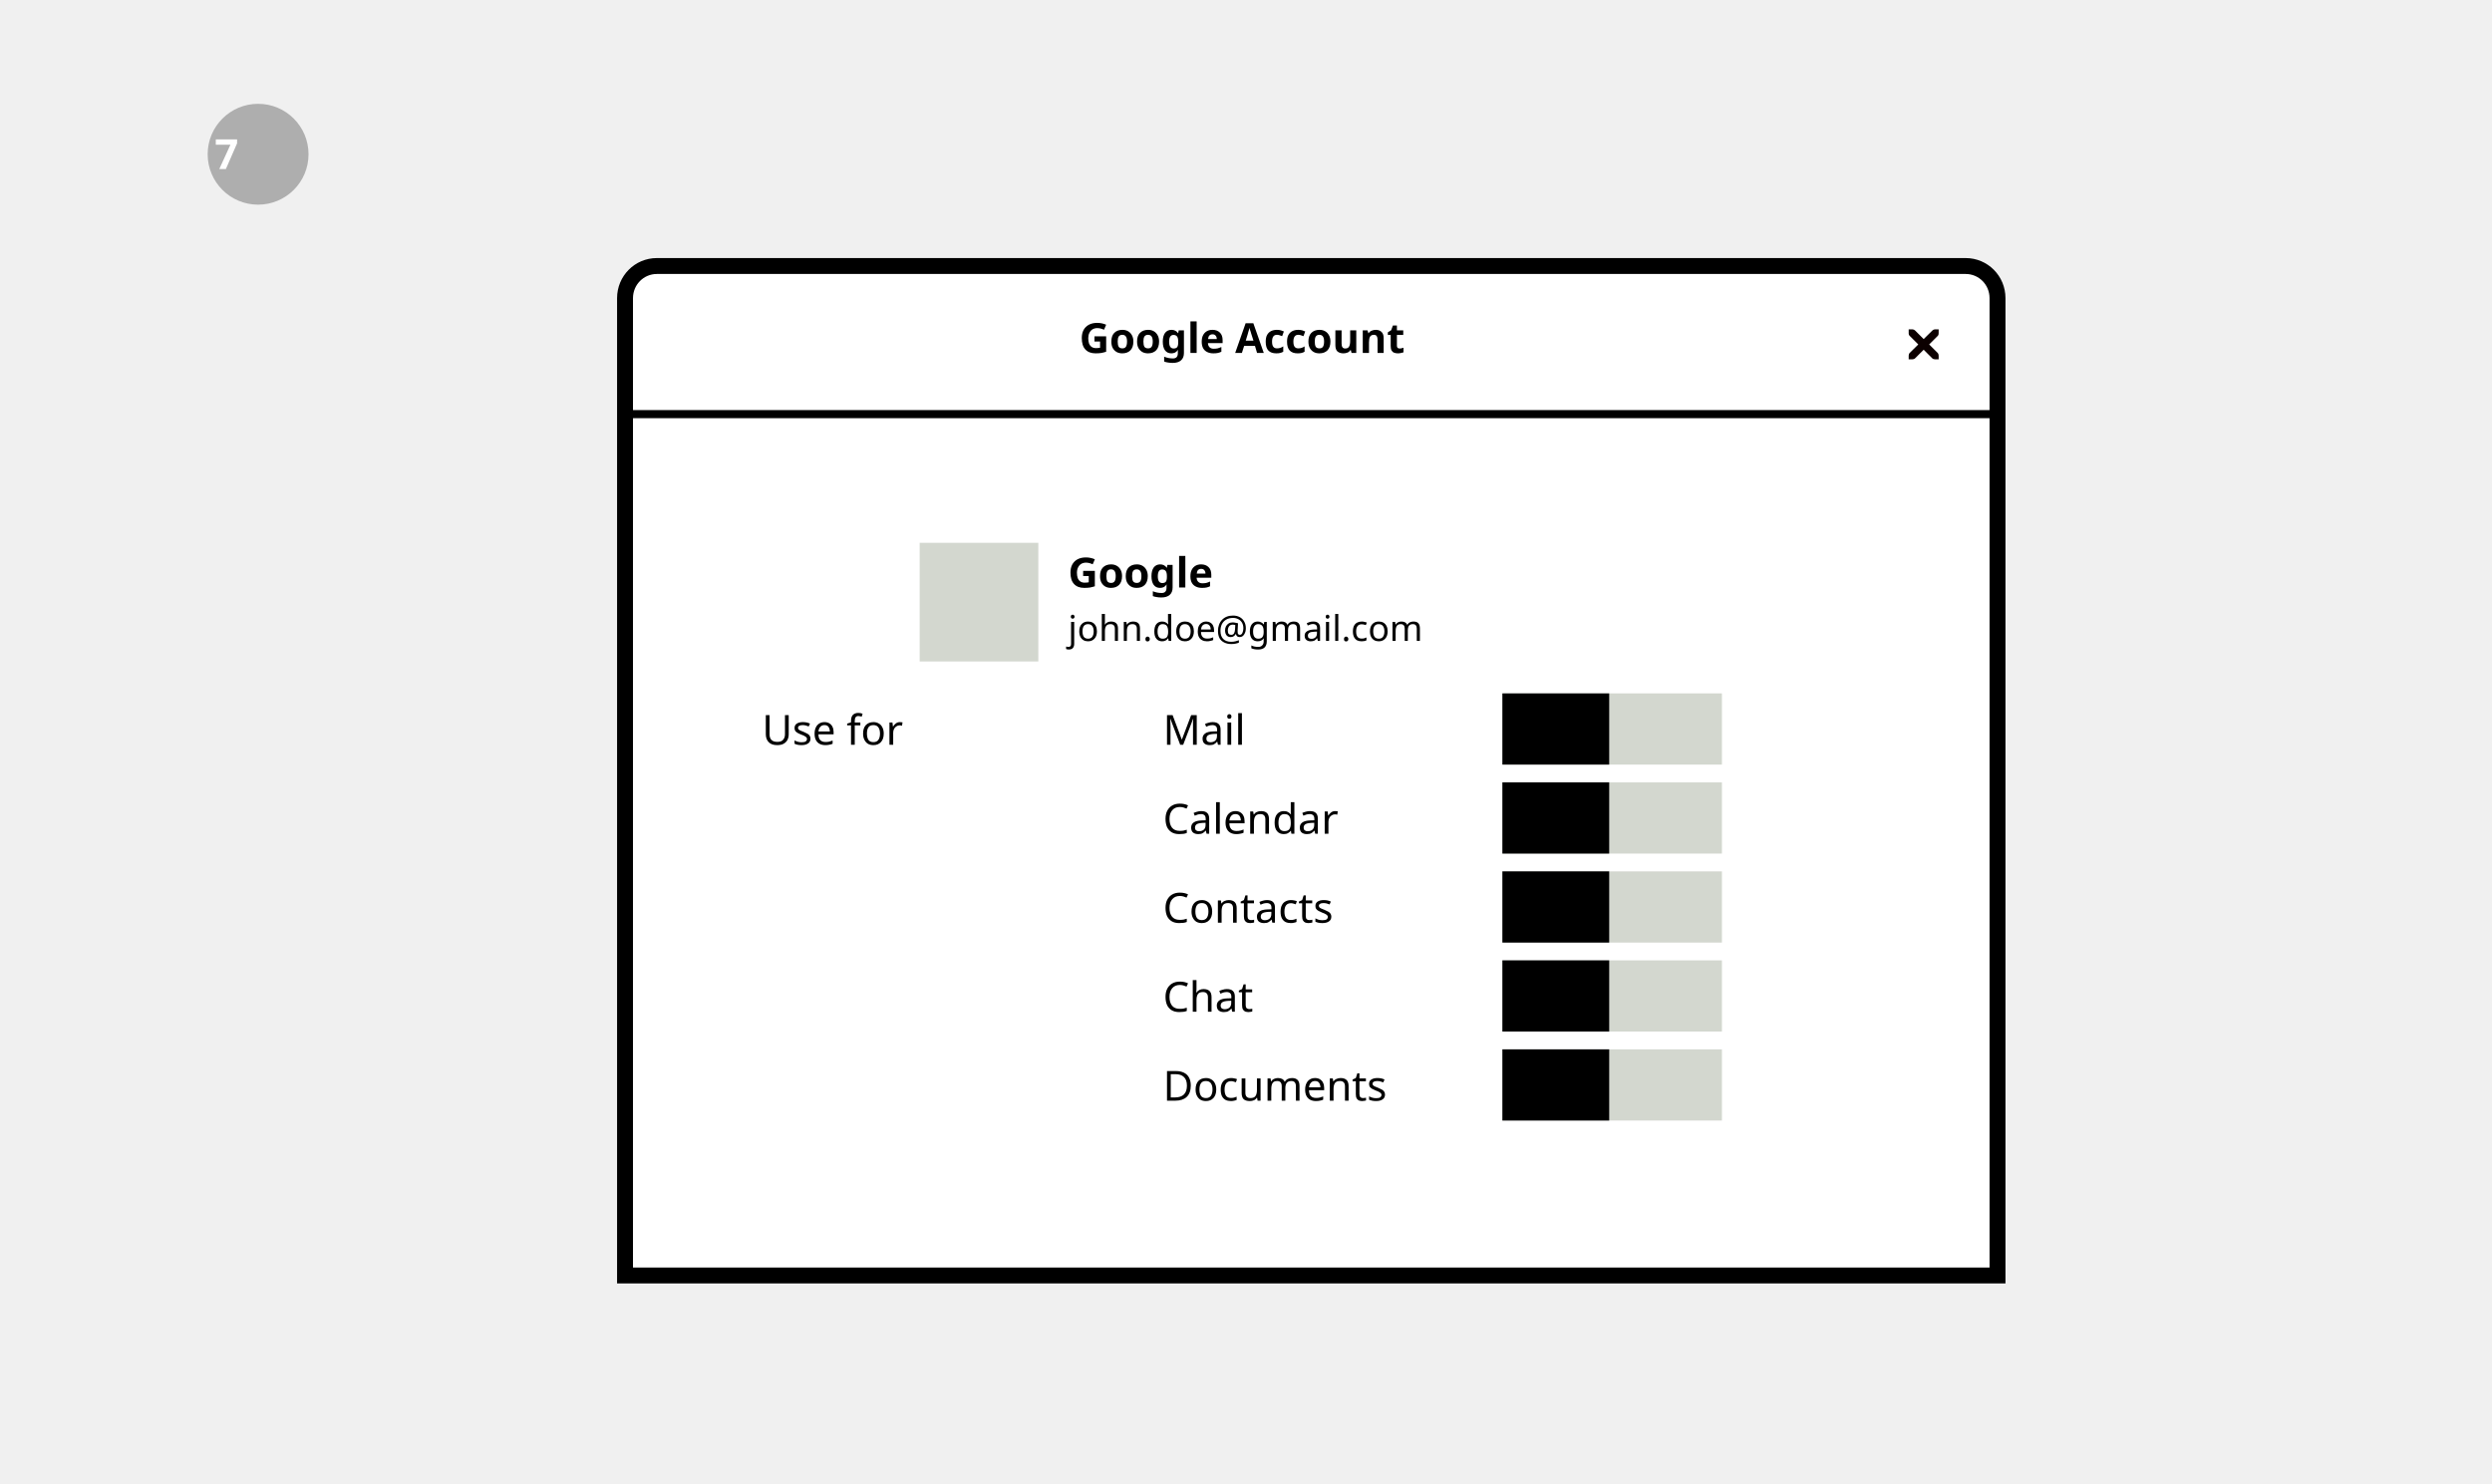
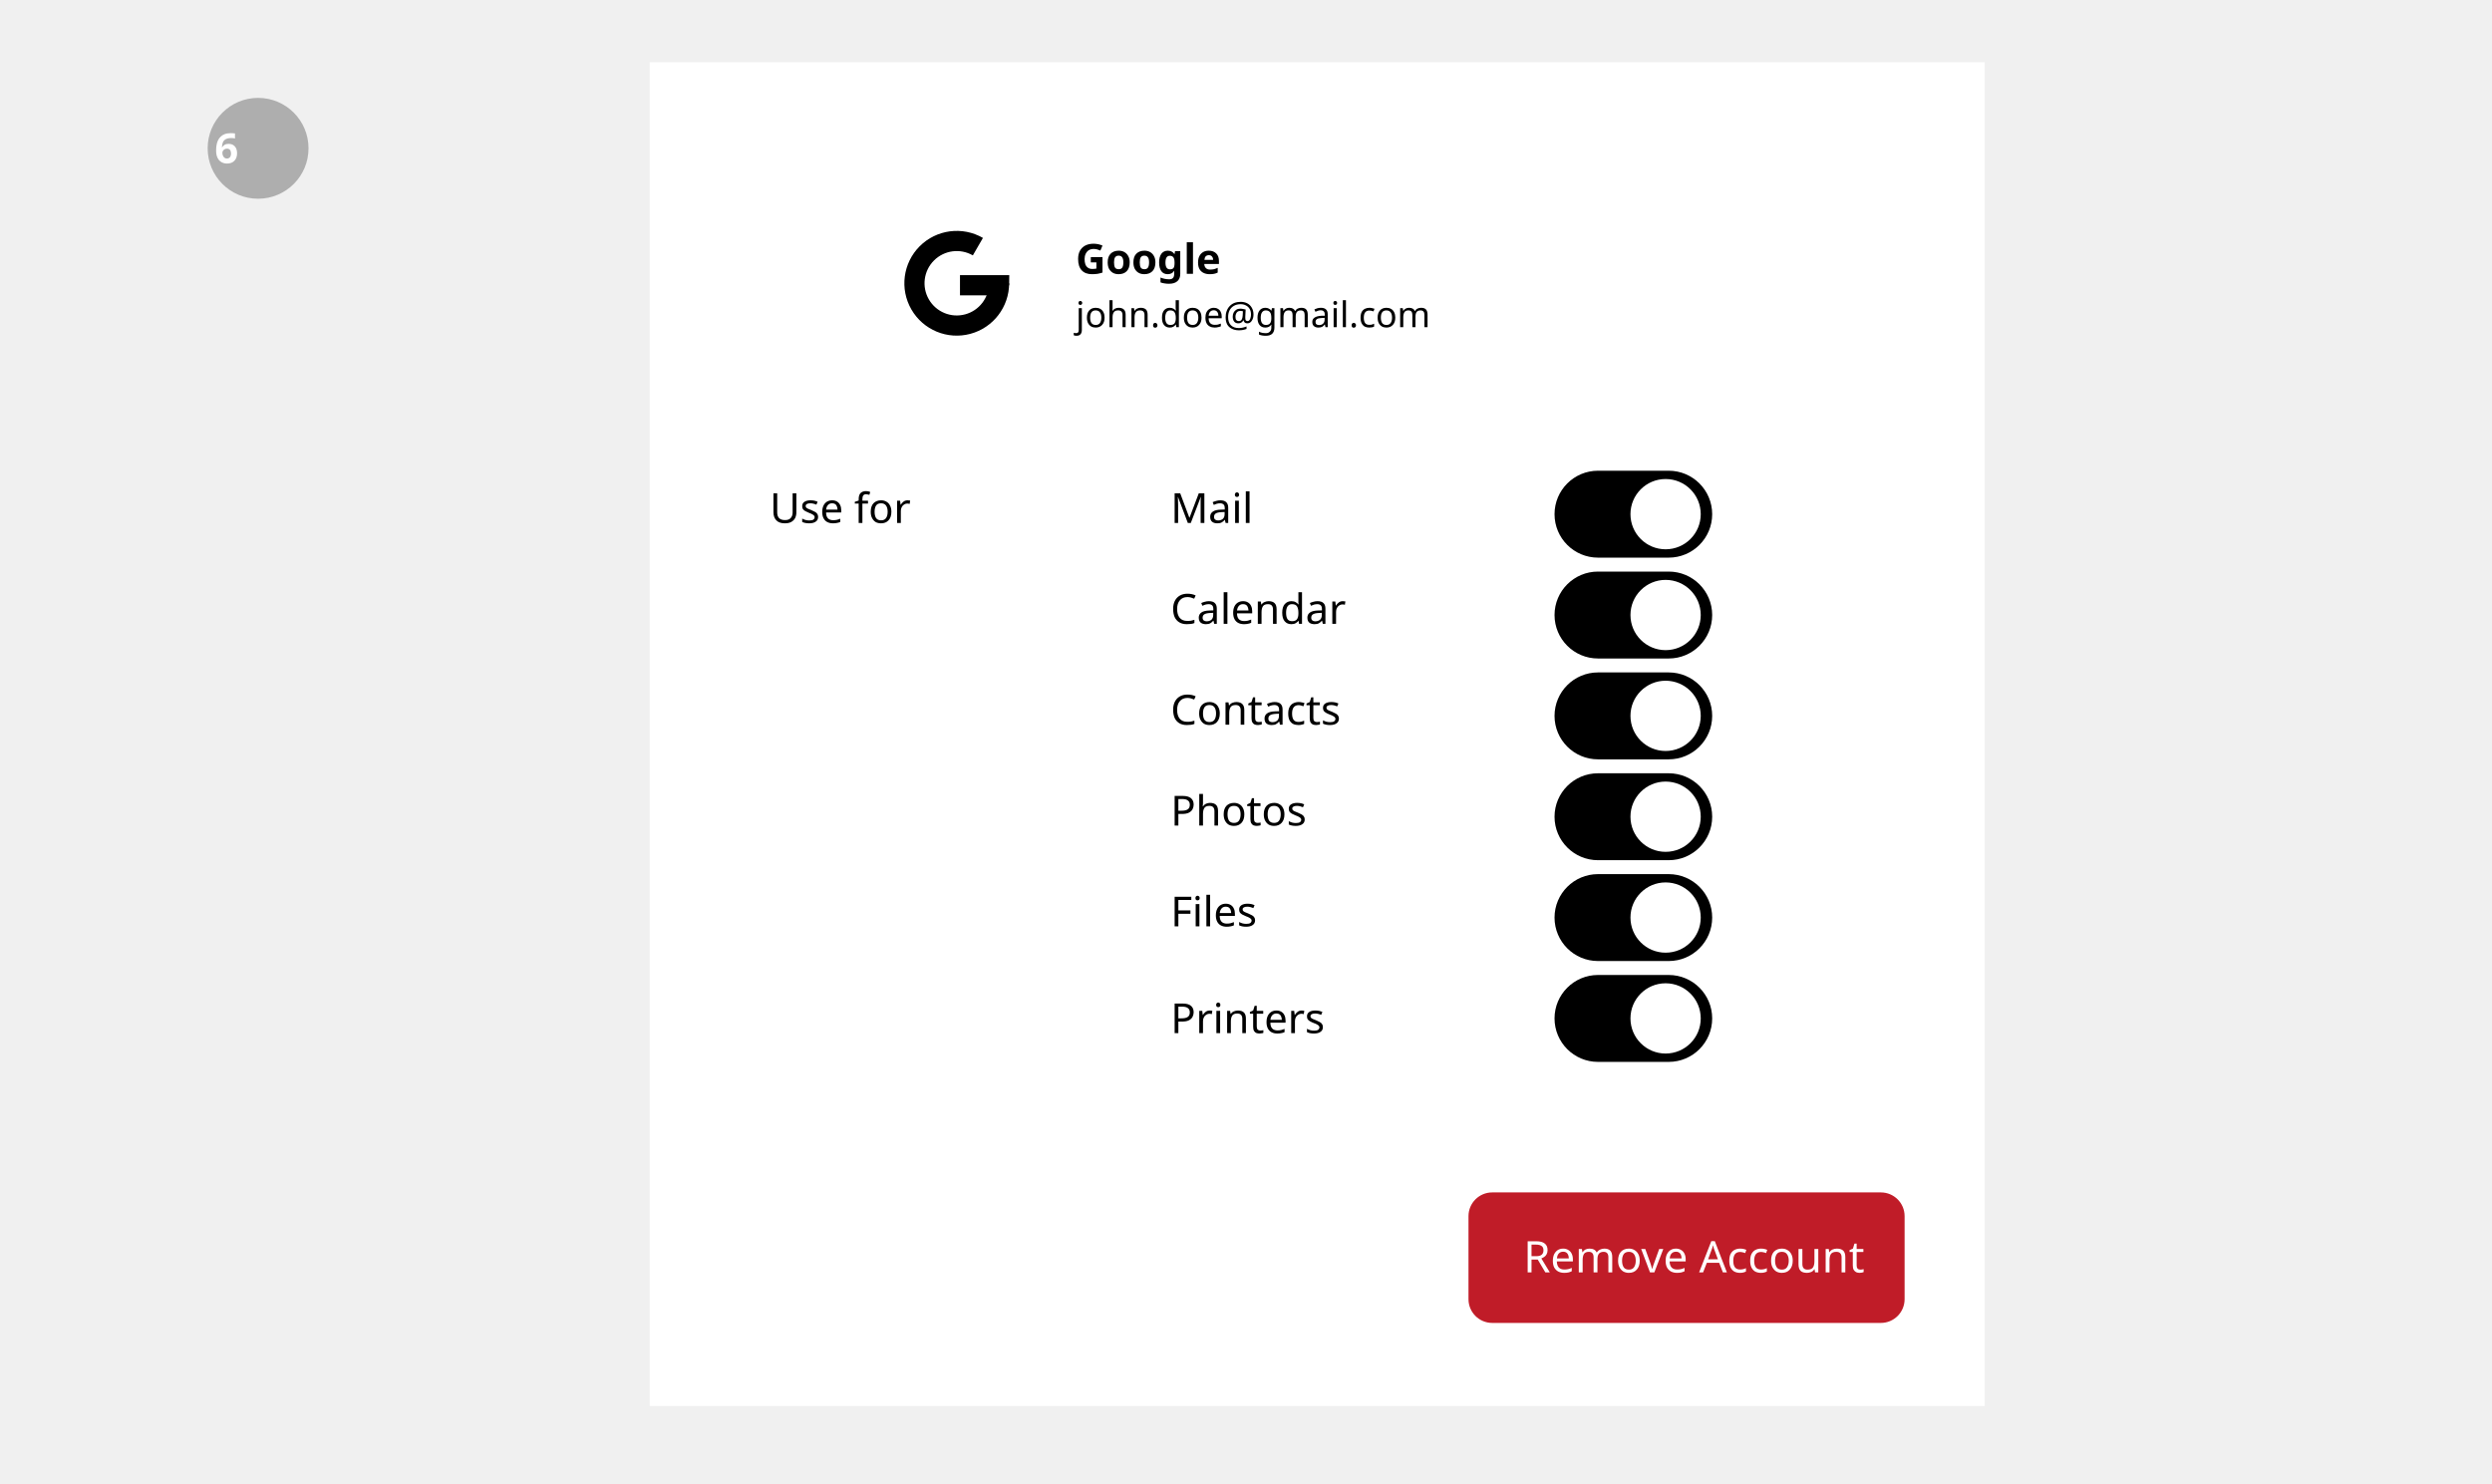
<svg xmlns="http://www.w3.org/2000/svg" xmlns:ns1="http://www.openswatchbook.org/uri/2009/osb" xmlns:xlink="http://www.w3.org/1999/xlink" height="500" id="svg10075" version="1.1" width="840">
  <defs id="defs10077">
    <linearGradient id="RHEL7" ns1:paint="gradient">
      <stop id="stop13323" offset="0" style="stop-color:#a3dbe8;stop-opacity:1;" />
      <stop id="stop13325" offset="1" style="stop-color:#a3dbe8;stop-opacity:1;" />
    </linearGradient>
    <linearGradient id="GNOME" ns1:paint="gradient">
      <stop id="stop11074" offset="0" style="stop-color:#eeedec;stop-opacity:1;" />
      <stop id="stop11076" offset="1" style="stop-color:#eeedec;stop-opacity:1" />
    </linearGradient>
    <linearGradient id="BLANK" ns1:paint="gradient">
      <stop id="stop7012" offset="0" style="stop-color:#eeedec;stop-opacity:0;" />
      <stop id="stop7014" offset="1" style="stop-color:#eeedec;stop-opacity:0" />
    </linearGradient>
    <linearGradient gradientTransform="matrix(1.183438,0,0,0.896461,5.70167,415.6038)" gradientUnits="userSpaceOnUse" id="linearGradient7064" x1="-18.338" x2="713.429" y1="490.549" y2="490.549" xlink:href="#GNOME" />
    <linearGradient gradientUnits="userSpaceOnUse" id="linearGradient5885" x1="29.09" x2="33.971" y1="11.773" y2="9.709" xlink:href="#linearGradient5716" />
    <linearGradient id="linearGradient5716">
      <stop id="stop5718" offset="0" style="stop-color:#000000;stop-opacity:1;" />
      <stop id="stop5720" offset="1" style="stop-color:#484848;stop-opacity:1;" />
    </linearGradient>
    <linearGradient gradientUnits="userSpaceOnUse" id="linearGradient17441" x1="29.09" x2="33.971" y1="11.773" y2="9.709" xlink:href="#linearGradient5716" />
    <linearGradient id="linearGradient17443">
      <stop id="stop17445" offset="0" style="stop-color:#000000;stop-opacity:1;" />
      <stop id="stop17447" offset="1" style="stop-color:#484848;stop-opacity:1;" />
    </linearGradient>
+     <linearGradient gradientUnits="userSpaceOnUse" id="linearGradient17453" x1="29.09" x2="33.971" y1="11.773" y2="9.709" xlink:href="#linearGradient5716" />
+     <linearGradient gradientUnits="userSpaceOnUse" id="linearGradient17455" x1="29.09" x2="33.971" y1="11.773" y2="9.709" xlink:href="#linearGradient5716" />
+     <filter color-interpolation-filters="sRGB" height="1.131" id="filter5601" width="1.206" x="-0.103" y="-0.065">
+       <feGaussianBlur id="feGaussianBlur5603" stdDeviation="0.611" />
+     </filter>
+     <linearGradient gradientUnits="userSpaceOnUse" id="linearGradient17453-7" x1="29.09" x2="33.971" y1="11.773" y2="9.709" xlink:href="#linearGradient5716-4" />
+     <linearGradient id="linearGradient5716-4">
+       <stop id="stop5718-1" offset="0" style="stop-color:#000000;stop-opacity:1;" />
+       <stop id="stop5720-6" offset="1" style="stop-color:#484848;stop-opacity:1;" />
+     </linearGradient>
+     <linearGradient gradientUnits="userSpaceOnUse" id="linearGradient17455-1" x1="29.09" x2="33.971" y1="11.773" y2="9.709" xlink:href="#linearGradient5716-4" />
+     <linearGradient id="linearGradient16929">
+       <stop id="stop16931" offset="0" style="stop-color:#000000;stop-opacity:1;" />
+       <stop id="stop16933" offset="1" style="stop-color:#484848;stop-opacity:1;" />
+     </linearGradient>
  </defs>
  <g id="layer1" transform="translate(0,-992.3622)">
    <rect height="656" id="background" style="fill:url(#BLANK);" width="866" x="-16" y="855.362" />
  </g>
  <g id="layer2" transform="translate(0,-540)">
-     <g id="g11020" transform="translate(-35,-139.3622)">
-       <path d="m 137,278 a 17,17 0 0 1 -17,17 17,17 0 0 1 -17,-17 17,17 0 0 1 17,-17 17,17 0 0 1 17,17 z" id="path11014" style="color:#000000;fill:#000000;fill-opacity:0.275;stroke:none;stroke-width:1.07;marker:none;visibility:visible;display:inline;overflow:visible;enable-background:accumulate" transform="translate(2,453.3622)" />
+     <g id="g11020" transform="translate(-35,-141.3622)">
+       <circle cx="120" cy="278" id="path11014" r="17" style="color:#000000;display:inline;overflow:visible;visibility:visible;fill:#000000;fill-opacity:0.275;stroke:none;stroke-width:1.07;marker:none;enable-background:accumulate" transform="translate(2,453.3622)" />
      <text id="text11016" style="font-style:normal;font-variant:normal;font-weight:bold;font-stretch:normal;line-height:0%;font-family:Cantarell;-inkscape-font-specification:'Cantarell Bold';text-align:center;letter-spacing:0px;word-spacing:0px;writing-mode:lr-tb;text-anchor:middle;fill:#ffffff;fill-opacity:1;stroke:none" x="122.293" y="736.362" xml:space="preserve">
-         <tspan id="tspan11018" x="122.293" y="736.362" style="font-size:14px;line-height:1.25">7</tspan>
+         <tspan id="tspan11018" style="font-size:14px;line-height:1.25" x="122.293" y="736.362">6</tspan>
      </text>
    </g>
    <g id="g4890" style="display:inline" transform="matrix(2.683333,0,0,2.683333,-1275.51,-1072.854)">
-       <path d="m 557.861,634.486 h 164.41 c 2.216,0 4,1.8 4,4.035 v 122.791 h -4 -164.41 -4 V 638.521 c 0,-2.235 1.784,-4.035 4,-4.035 z" id="path5430" style="fill:#ffffff;fill-opacity:1;stroke:#000000;stroke-width:2;stroke-miterlimit:4;stroke-opacity:1" />
-       <path d="M 554.412,653.095 H 725.99" id="path5361" style="fill:none;stroke:#000000;stroke-width:1.015;stroke-linecap:butt;stroke-linejoin:miter;stroke-miterlimit:4;stroke-dasharray:none;stroke-opacity:1" />
-       <g id="g5363" style="fill:#0c0000;fill-opacity:1" transform="matrix(0.4705848,0,0,0.4705848,713.231,640.5612)">
-         <g id="g5365" style="display:inline;fill:#0c0000;fill-opacity:1" transform="translate(-60,-518)" />
-         <g id="g5367" style="fill:#0c0000;fill-opacity:1" transform="translate(-60,-518)" />
-         <g id="g5369" style="fill:#0c0000;fill-opacity:1" transform="translate(-60,-518)" />
-         <g id="g5371" style="fill:#0c0000;fill-opacity:1" transform="translate(-60,-518)">
-           <g id="g5373" style="display:inline;fill:#0c0000;fill-opacity:1" transform="translate(19,-242)">
-             <path d="m 45,764 h 1 c 0.01,-1.2e-4 0.021,-4.6e-4 0.031,0 0.255,0.011 0.51,0.129 0.688,0.312 L 49,766.594 51.312,764.312 C 51.578,764.082 51.759,764.007 52,764 h 1 v 1 c 0,0.286 -0.034,0.551 -0.25,0.75 l -2.281,2.281 2.25,2.25 C 52.907,770.469 53,770.735 53,771 v 1 h -1 c -0.265,-10e-6 -0.531,-0.093 -0.719,-0.281 L 49,769.438 46.719,771.719 C 46.531,771.907 46.265,772 46,772 h -1 v -1 c -3e-6,-0.265 0.093,-0.531 0.281,-0.719 l 2.281,-2.25 L 45.281,765.75 C 45.071,765.555 44.978,765.281 45,765 Z" id="path5375" style="color:#bebebe;font-style:normal;font-variant:normal;font-weight:normal;font-stretch:normal;font-size:xx-small;line-height:normal;font-family:'Andale Mono';-inkscape-font-specification:'Andale Mono';text-indent:0;text-align:start;text-decoration:none;text-decoration-line:none;letter-spacing:normal;word-spacing:normal;text-transform:none;writing-mode:lr-tb;direction:ltr;text-anchor:start;display:inline;overflow:visible;visibility:visible;fill:#0c0000;fill-opacity:1;fill-rule:nonzero;stroke:none;stroke-width:1.781;marker:none;enable-background:new" />
-           </g>
-         </g>
-         <g id="g5377" style="fill:#0c0000;fill-opacity:1" transform="translate(-60,-518)" />
-         <g id="g5379" style="fill:#0c0000;fill-opacity:1" transform="translate(-60,-518)" />
-         <g id="g5381" style="fill:#0c0000;fill-opacity:1" transform="translate(-60,-518)" />
+       <g id="default-pointer-c" style="display:inline" transform="matrix(1.028173,0,0,1.028173,813.4167,729.1744)">
+         <path d="m 27.135,2.848 0,16.44 3.712,-3.624 2.121,4.331 c 0.52,1.171 3.221,0.23 2.453,-1.337 l -2.099,-4.497 4.685,0 L 27.135,2.848 z" id="path5567" style="opacity:0.6;color:#000000;fill:#000000;fill-opacity:1;fill-rule:nonzero;stroke:#000000;stroke-width:1;stroke-linecap:butt;stroke-linejoin:miter;stroke-miterlimit:10;stroke-opacity:1;stroke-dasharray:none;stroke-dashoffset:0;marker:none;visibility:visible;display:block;overflow:visible;filter:url(#filter5601);enable-background:accumulate" />
+         <path d="m 26.605,2.318 0,16.44 3.712,-3.624 2.121,4.331 c 0.52,1.171 3.221,0.23 2.453,-1.337 l -2.099,-4.497 4.685,0 L 26.605,2.318 z" id="path5565" style="color:#000000;fill:url(#linearGradient17453-7);fill-opacity:1;fill-rule:nonzero;stroke:#ffffff;stroke-width:1;stroke-linecap:butt;stroke-linejoin:miter;stroke-miterlimit:10;stroke-opacity:1;stroke-dasharray:none;stroke-dashoffset:0;marker:none;visibility:visible;display:block;overflow:visible;enable-background:accumulate" />
+         <path d="m 26.605,2.318 0,16.44 3.712,-3.624 2.121,4.331 c 0.52,1.171 3.221,0.23 2.453,-1.337 l -2.099,-4.497 4.685,0 L 26.605,2.318 z" id="path6242" style="color:#000000;fill:url(#linearGradient17455-1);fill-opacity:1;fill-rule:nonzero;stroke:#ffffff;stroke-width:1;stroke-linecap:butt;stroke-linejoin:miter;stroke-miterlimit:10;stroke-opacity:1;stroke-dasharray:none;stroke-dashoffset:0;marker:none;visibility:visible;display:block;overflow:visible;enable-background:accumulate" />
      </g>
-       <text id="text12012" style="font-style:normal;font-variant:normal;font-weight:bold;font-stretch:normal;line-height:0%;font-family:Cantarell;-inkscape-font-specification:'Cantarell Bold';text-align:center;letter-spacing:0px;word-spacing:0px;writing-mode:lr-tb;text-anchor:middle;fill:#000000;fill-opacity:1;stroke:none" x="642.302" y="645.411" xml:space="preserve">
-         <tspan id="tspan12014" x="642.302" y="645.411" style="font-size:5.217px;line-height:1.25">Google Account</tspan>
+       <rect height="168.82" id="rect4889" style="opacity:1;vector-effect:none;fill:#ffffff;fill-opacity:1;stroke:none;stroke-width:2.534;stroke-linecap:butt;stroke-linejoin:round;stroke-miterlimit:4;stroke-dasharray:none;stroke-dashoffset:0;stroke-opacity:1;marker:none;marker-start:none;marker-mid:none;marker-end:none;paint-order:normal" width="167.702" x="556.96" y="608.89" />
+       <text id="text26176" style="font-style:normal;font-variant:normal;font-weight:bold;font-stretch:normal;line-height:0%;font-family:Cantarell;-inkscape-font-specification:'Cantarell Bold';text-align:start;letter-spacing:0px;word-spacing:0px;writing-mode:lr-tb;text-anchor:start;display:inline;fill:#000000;fill-opacity:1;stroke:none" x="610.479" y="635.462" xml:space="preserve">
+         <tspan id="tspan26178" style="font-size:5.217px;line-height:1.25" x="610.479" y="635.462">Google</tspan>
      </text>
-       <flowRoot xml:space="preserve" id="flowRoot1005" style="fill:black;fill-opacity:1;stroke:none;font-family:sans-serif;font-style:normal;font-weight:normal;font-size:40px;line-height:1.25;letter-spacing:0px;word-spacing:0px">
-         <flowRegion id="flowRegion1007">
-           <rect id="rect1009" width="488" height="122" x="186" y="199" />
-         </flowRegion>
-         <flowPara id="flowPara1011" />
-       </flowRoot>
-       <g id="g3922" style="display:inline;stroke-width:0.8" transform="matrix(0.931677,0,0,0.931677,417.2314,562.4069)">
-         <rect height="16" id="rect2941" style="color:#bebebe;display:inline;overflow:visible;visibility:visible;fill:none;stroke:none;stroke-width:0.8;marker:none" transform="rotate(-90)" width="16" x="-194" y="20" />
-         <path d="M 22.117,178 C 20.946,178 20,178.95 20,180.125 v 11.75 c 0,1.175 0.946,2.125 2.117,2.125 h 6.911 v -6 h -0.996 v -2 h 0.996 v -1.062 c 0,-1.844 1.374,-2.889 3.175,-2.938 h 1.774 v 2 H 32.887 c -0.626,0 -0.903,0.223 -0.903,0.906 V 186 h 1.712 l -0.218,2 h -1.494 v 6 h 1.899 C 35.054,194 36,193.05 36,191.875 v -11.75 C 36,178.95 35.054,178 33.883,178 Z" id="rect14063" style="color:#000000;display:inline;overflow:visible;visibility:visible;fill:#babdb6;fill-opacity:1;fill-rule:nonzero;stroke:none;stroke-width:0.4;marker:none;enable-background:new" />
-       </g>
-       <path d="m 440.18,706.639 -1.659,-0.006 c -1.17,0.609 -1.345,2.13 -0.961,3.523 0.508,1.841 1.522,3.132 2.882,2.708 1.898,-0.592 1.953,-2.142 1.368,-3.959 -0.309,-0.961 -0.883,-1.736 -1.63,-2.264 z m 4.629,2.875 c 0,0.82 -0.333,1.519 -0.699,2.067 v 0.029 l -0.087,0.058 c 0,0 -0.237,0.279 -0.524,0.553 -0.286,0.274 -0.728,0.641 -0.728,0.641 -0.359,0.27 -0.553,0.627 -0.553,1.019 0,0.393 0.25,0.749 0.611,1.019 0,0 0.733,0.449 1.135,0.786 0.402,0.337 0.873,0.786 0.873,0.786 0.545,0.512 0.903,1.329 0.903,2.242 0,0.786 -0.249,1.5 -0.67,2.009 l -0.641,0.815 h 3.989 c 1.091,0 1.98,-0.885 1.98,-1.98 v -10.947 c 0,-1.095 -0.889,-1.98 -1.98,-1.98 -0.535,-0.005 -1.697,10e-4 -1.697,10e-4 l -0.014,0.918 -2.391,0.268 c 0.35,0.607 0.483,1.214 0.492,1.694 z m -9.316,2.271 v 5.24 c 1.618,-1.083 4.513,-1.106 4.513,-1.106 0,0 0.013,-0.018 0,-0.029 -1.161,-0.892 -0.67,-1.922 -0.67,-1.922 -1.795,0.153 -2.615,-0.517 -3.843,-2.184 z m 4.716,5.153 c -1.612,0.091 -3.687,0.758 -3.727,2.358 0,0.957 0.623,1.825 1.514,2.213 0,0 0.032,0.021 0.058,0.029 h 0.029 4.222 c 0,0 0.008,-0.042 0.029,-0.058 2.284,-2.021 0.559,-3.193 -1.397,-4.513 -0.035,-0.024 -0.087,-0.029 -0.087,-0.029 -0.204,-0.008 -0.41,-0.013 -0.64,0 z" id="path14750" style="color:#000000;display:inline;overflow:visible;visibility:visible;fill:#babdb6;fill-opacity:1;fill-rule:nonzero;stroke:none;stroke-width:0.186;marker:none;enable-background:new" />
-       <text id="text26176" style="font-style:normal;font-variant:normal;font-weight:bold;font-stretch:normal;font-size:12px;line-height:0%;font-family:Cantarell;-inkscape-font-specification:'Cantarell Bold';text-align:start;letter-spacing:0px;word-spacing:0px;writing-mode:lr-tb;text-anchor:start;display:inline;fill:#000000;fill-opacity:1;stroke:none;stroke-width:1" x="609.519" y="674.879" xml:space="preserve">
-         <tspan id="tspan26178" x="609.519" y="674.879" style="font-size:5.217px;line-height:1.25;stroke-width:1">Google</tspan>
+       <text id="text26182" style="font-style:normal;font-variant:normal;font-weight:normal;font-stretch:normal;line-height:0%;font-family:Cantarell;-inkscape-font-specification:Cantarell;text-align:start;letter-spacing:0px;word-spacing:0px;writing-mode:lr-tb;text-anchor:start;display:inline;fill:#000000;fill-opacity:1;stroke:none" x="610.479" y="642.17" xml:space="preserve">
+         <tspan id="tspan26184" style="font-size:4.472px;line-height:1.25" x="610.479" y="642.17">john.doe@gmail.com</tspan>
      </text>
-       <text id="text26182" style="font-style:normal;font-variant:normal;font-weight:normal;font-stretch:normal;font-size:12px;line-height:0%;font-family:Cantarell;-inkscape-font-specification:Cantarell;text-align:start;letter-spacing:0px;word-spacing:0px;writing-mode:lr-tb;text-anchor:start;display:inline;fill:#000000;fill-opacity:1;stroke:none;stroke-width:1" x="609.519" y="681.587" xml:space="preserve">
-         <tspan id="tspan26184" x="609.519" y="681.587" style="font-size:4.472px;line-height:1.25;stroke-width:1">john.doe@gmail.com</tspan>
+       <text id="text26186" style="font-style:normal;font-variant:normal;font-weight:normal;font-stretch:normal;line-height:0%;font-family:Cantarell;-inkscape-font-specification:Cantarell;text-align:end;letter-spacing:0px;word-spacing:0px;writing-mode:lr-tb;text-anchor:end;display:inline;fill:#000000;fill-opacity:1;stroke:none" x="611.597" y="666.766" xml:space="preserve">
+         <tspan id="tspan26188" style="font-size:5.217px;line-height:1.25" x="611.597" y="666.766">Use for</tspan>
      </text>
-       <text id="text26186" style="font-style:normal;font-variant:normal;font-weight:normal;font-stretch:normal;font-size:12px;line-height:0%;font-family:Cantarell;-inkscape-font-specification:Cantarell;text-align:end;letter-spacing:0px;word-spacing:0px;writing-mode:lr-tb;text-anchor:end;display:inline;fill:#000000;fill-opacity:1;stroke:none;stroke-width:1" x="610.637" y="694.631" xml:space="preserve">
-         <tspan id="tspan26188" x="610.637" y="694.631" style="font-size:5.217px;line-height:1.25;stroke-width:1">Use for</tspan>
+       <text id="text26190" style="font-style:normal;font-variant:normal;font-weight:normal;font-stretch:normal;line-height:0%;font-family:Cantarell;-inkscape-font-specification:Cantarell;text-align:start;letter-spacing:0px;word-spacing:0px;writing-mode:lr-tb;text-anchor:start;display:inline;fill:#000000;fill-opacity:1;stroke:none" x="622.404" y="666.766" xml:space="preserve">
+         <tspan id="tspan26192" style="font-size:5.217px;line-height:1.25" x="622.404" y="666.766">Mail</tspan>
      </text>
-       <text id="text26190" style="font-style:normal;font-variant:normal;font-weight:normal;font-stretch:normal;font-size:12px;line-height:0%;font-family:Cantarell;-inkscape-font-specification:Cantarell;text-align:start;letter-spacing:0px;word-spacing:0px;writing-mode:lr-tb;text-anchor:start;display:inline;fill:#000000;fill-opacity:1;stroke:none;stroke-width:1" x="621.444" y="694.631" xml:space="preserve">
-         <tspan id="tspan26192" x="621.444" y="694.631" style="font-size:5.217px;line-height:1.25;stroke-width:1">Mail</tspan>
+       <text id="text28655" style="font-style:normal;font-variant:normal;font-weight:normal;font-stretch:normal;line-height:0%;font-family:Cantarell;-inkscape-font-specification:Cantarell;text-align:start;letter-spacing:0px;word-spacing:0px;writing-mode:lr-tb;text-anchor:start;display:inline;fill:#000000;fill-opacity:1;stroke:none" x="622.404" y="679.437" xml:space="preserve">
+         <tspan id="tspan28657" style="font-size:5.217px;line-height:1.25" x="622.404" y="679.437">Calendar</tspan>
      </text>
-       <g id="g3921" style="display:inline" transform="matrix(0.3726708,0,0,0.3726708,470.1292,546.0599)">
-         <rect height="24" id="rect3923" style="fill:#d3d7cf;fill-opacity:1;stroke:none" transform="scale(-1)" width="74" x="-594.422" y="-405.362" />
-         <rect height="24" id="rect3925" style="fill:#000000;fill-opacity:1;stroke:none" transform="scale(-1)" width="36" x="-556.422" y="-405.362" />
-       </g>
-       <text id="text28655" style="font-style:normal;font-variant:normal;font-weight:normal;font-stretch:normal;font-size:12px;line-height:0%;font-family:Cantarell;-inkscape-font-specification:Cantarell;text-align:start;letter-spacing:0px;word-spacing:0px;writing-mode:lr-tb;text-anchor:start;display:inline;fill:#000000;fill-opacity:1;stroke:none;stroke-width:1" x="621.444" y="705.811" xml:space="preserve">
-         <tspan id="tspan28657" x="621.444" y="705.811" style="font-size:5.217px;line-height:1.25;stroke-width:1">Calendar</tspan>
+       <text id="text28673" style="font-style:normal;font-variant:normal;font-weight:normal;font-stretch:normal;line-height:0%;font-family:Cantarell;-inkscape-font-specification:Cantarell;text-align:start;letter-spacing:0px;word-spacing:0px;writing-mode:lr-tb;text-anchor:start;display:inline;fill:#000000;fill-opacity:1;stroke:none" x="622.404" y="692.108" xml:space="preserve">
+         <tspan id="tspan28675" style="font-size:5.217px;line-height:1.25" x="622.404" y="692.108">Contacts</tspan>
      </text>
-       <g id="g28659" style="display:inline" transform="matrix(0.3726708,0,0,0.3726708,470.1292,557.24)">
-         <rect height="24" id="rect28661" style="fill:#d3d7cf;fill-opacity:1;stroke:none" transform="scale(-1)" width="74" x="-594.422" y="-405.362" />
-         <rect height="24" id="rect28663" style="fill:#000000;fill-opacity:1;stroke:none" transform="scale(-1)" width="36" x="-556.422" y="-405.362" />
-       </g>
-       <text id="text28673" style="font-style:normal;font-variant:normal;font-weight:normal;font-stretch:normal;font-size:12px;line-height:0%;font-family:Cantarell;-inkscape-font-specification:Cantarell;text-align:start;letter-spacing:0px;word-spacing:0px;writing-mode:lr-tb;text-anchor:start;display:inline;fill:#000000;fill-opacity:1;stroke:none;stroke-width:1" x="621.444" y="716.991" xml:space="preserve">
-         <tspan id="tspan28675" x="621.444" y="716.991" style="font-size:5.217px;line-height:1.25;stroke-width:1">Contacts</tspan>
+       <text id="text28691" style="font-style:normal;font-variant:normal;font-weight:normal;font-stretch:normal;line-height:0%;font-family:Cantarell;-inkscape-font-specification:Cantarell;text-align:start;letter-spacing:0px;word-spacing:0px;writing-mode:lr-tb;text-anchor:start;display:inline;fill:#000000;fill-opacity:1;stroke:none" x="622.404" y="704.779" xml:space="preserve">
+         <tspan id="tspan28693" style="font-size:5.217px;line-height:1.25" x="622.404" y="704.779">Photos</tspan>
      </text>
-       <g id="g28677" style="display:inline" transform="matrix(0.3726708,0,0,0.3726708,470.1292,568.4202)">
-         <rect height="24" id="rect28679" style="fill:#d3d7cf;fill-opacity:1;stroke:none" transform="scale(-1)" width="74" x="-594.422" y="-405.362" />
-         <rect height="24" id="rect28681" style="fill:#000000;fill-opacity:1;stroke:none" transform="scale(-1)" width="36" x="-556.422" y="-405.362" />
-       </g>
-       <text id="text28691" style="font-style:normal;font-variant:normal;font-weight:normal;font-stretch:normal;font-size:12px;line-height:0%;font-family:Cantarell;-inkscape-font-specification:Cantarell;text-align:start;letter-spacing:0px;word-spacing:0px;writing-mode:lr-tb;text-anchor:start;display:inline;fill:#000000;fill-opacity:1;stroke:none;stroke-width:1" x="621.444" y="728.171" xml:space="preserve">
-         <tspan id="tspan28693" x="621.444" y="728.171" style="font-size:5.217px;line-height:1.25;stroke-width:1">Chat</tspan>
+       <text id="text28709" style="font-style:normal;font-variant:normal;font-weight:normal;font-stretch:normal;line-height:0%;font-family:Cantarell;-inkscape-font-specification:Cantarell;text-align:start;letter-spacing:0px;word-spacing:0px;writing-mode:lr-tb;text-anchor:start;display:inline;fill:#000000;fill-opacity:1;stroke:none" x="622.404" y="717.45" xml:space="preserve">
+         <tspan id="tspan28711" style="font-size:5.217px;line-height:1.25" x="622.404" y="717.45">Files</tspan>
      </text>
-       <g id="g28695" style="display:inline" transform="matrix(0.3726708,0,0,0.3726708,470.1292,579.6003)">
-         <rect height="24" id="rect28697" style="fill:#d3d7cf;fill-opacity:1;stroke:none" transform="scale(-1)" width="74" x="-594.422" y="-405.362" />
-         <rect height="24" id="rect28699" style="fill:#000000;fill-opacity:1;stroke:none" transform="scale(-1)" width="36" x="-556.422" y="-405.362" />
-       </g>
-       <text id="text28709" style="font-style:normal;font-variant:normal;font-weight:normal;font-stretch:normal;font-size:12px;line-height:0%;font-family:Cantarell;-inkscape-font-specification:Cantarell;text-align:start;letter-spacing:0px;word-spacing:0px;writing-mode:lr-tb;text-anchor:start;display:inline;fill:#000000;fill-opacity:1;stroke:none;stroke-width:1" x="621.444" y="739.351" xml:space="preserve">
-         <tspan id="tspan28711" x="621.444" y="739.351" style="font-size:5.217px;line-height:1.25;stroke-width:1">Documents</tspan>
+       <rect height="10.92" id="rect3923-9" rx="5.46" ry="5.46" style="display:inline;fill:#000000;fill-opacity:1;stroke:none;stroke-width:0.373" width="19.804" x="670.625" y="660.205" />
+       <circle cx="684.577" cy="665.662" id="path915" r="4.414" style="opacity:1;vector-effect:none;fill:#ffffff;fill-opacity:1;stroke:none;stroke-width:5.963;stroke-linecap:round;stroke-linejoin:round;stroke-miterlimit:4;stroke-dasharray:none;stroke-dashoffset:0;stroke-opacity:1;marker:none;marker-start:none;marker-mid:none;marker-end:none;paint-order:normal" />
+       <path d="m 600.845,636.654 a 5.313,5.313 0 0 1 -3.938,5.132 5.313,5.313 0 0 1 -5.977,-2.476 5.313,5.313 0 0 1 0.844,-6.414 5.313,5.313 0 0 1 6.414,-0.844" id="path4883" style="opacity:1;vector-effect:none;fill:none;fill-opacity:1;stroke:#000000;stroke-width:2.534;stroke-linecap:butt;stroke-linejoin:round;stroke-miterlimit:4;stroke-dasharray:none;stroke-dashoffset:0;stroke-opacity:1;marker:none;marker-start:none;marker-mid:none;marker-end:none;paint-order:normal" />
+       <path d="m 595.938,635.634 v 2.535 h 5.483 l 0.693,-1.3 0.015,-1.235 z" id="path4885" style="color:#000000;font-style:normal;font-variant:normal;font-weight:normal;font-stretch:normal;font-size:medium;line-height:normal;font-family:sans-serif;font-variant-ligatures:normal;font-variant-position:normal;font-variant-caps:normal;font-variant-numeric:normal;font-variant-alternates:normal;font-feature-settings:normal;text-indent:0;text-align:start;text-decoration:none;text-decoration-line:none;text-decoration-style:solid;text-decoration-color:#000000;letter-spacing:normal;word-spacing:normal;text-transform:none;writing-mode:lr-tb;direction:ltr;text-orientation:mixed;dominant-baseline:auto;baseline-shift:baseline;text-anchor:start;white-space:normal;shape-padding:0;clip-rule:nonzero;display:inline;overflow:visible;visibility:visible;opacity:1;isolation:auto;mix-blend-mode:normal;color-interpolation:sRGB;color-interpolation-filters:linearRGB;solid-color:#000000;solid-opacity:1;vector-effect:none;fill:#000000;fill-opacity:1;fill-rule:nonzero;stroke:none;stroke-width:2.534;stroke-linecap:butt;stroke-linejoin:round;stroke-miterlimit:4;stroke-dasharray:none;stroke-dashoffset:0;stroke-opacity:1;marker:none;paint-order:normal;color-rendering:auto;image-rendering:auto;shape-rendering:auto;text-rendering:auto;enable-background:accumulate" />
+       <rect height="10.92" id="rect4891" rx="5.46" ry="5.46" style="display:inline;fill:#000000;fill-opacity:1;stroke:none;stroke-width:0.373" width="19.804" x="670.625" y="672.876" />
+       <circle cx="684.577" cy="678.333" id="circle4893" r="4.414" style="opacity:1;vector-effect:none;fill:#ffffff;fill-opacity:1;stroke:none;stroke-width:5.963;stroke-linecap:round;stroke-linejoin:round;stroke-miterlimit:4;stroke-dasharray:none;stroke-dashoffset:0;stroke-opacity:1;marker:none;marker-start:none;marker-mid:none;marker-end:none;paint-order:normal" />
+       <rect height="10.92" id="rect4899" rx="5.46" ry="5.46" style="display:inline;fill:#000000;fill-opacity:1;stroke:none;stroke-width:0.373" width="19.804" x="670.625" y="685.547" />
+       <circle cx="684.577" cy="691.003" id="circle4901" r="4.414" style="opacity:1;vector-effect:none;fill:#ffffff;fill-opacity:1;stroke:none;stroke-width:5.963;stroke-linecap:round;stroke-linejoin:round;stroke-miterlimit:4;stroke-dasharray:none;stroke-dashoffset:0;stroke-opacity:1;marker:none;marker-start:none;marker-mid:none;marker-end:none;paint-order:normal" />
+       <rect height="10.92" id="rect4903" rx="5.46" ry="5.46" style="display:inline;fill:#000000;fill-opacity:1;stroke:none;stroke-width:0.373" width="19.804" x="670.625" y="698.218" />
+       <circle cx="684.577" cy="703.674" id="circle4905" r="4.414" style="opacity:1;vector-effect:none;fill:#ffffff;fill-opacity:1;stroke:none;stroke-width:5.963;stroke-linecap:round;stroke-linejoin:round;stroke-miterlimit:4;stroke-dasharray:none;stroke-dashoffset:0;stroke-opacity:1;marker:none;marker-start:none;marker-mid:none;marker-end:none;paint-order:normal" />
+       <rect height="10.92" id="rect4907" rx="5.46" ry="5.46" style="display:inline;fill:#000000;fill-opacity:1;stroke:none;stroke-width:0.373" width="19.804" x="670.625" y="710.888" />
+       <circle cx="684.577" cy="716.345" id="circle4909" r="4.414" style="opacity:1;vector-effect:none;fill:#ffffff;fill-opacity:1;stroke:none;stroke-width:5.963;stroke-linecap:round;stroke-linejoin:round;stroke-miterlimit:4;stroke-dasharray:none;stroke-dashoffset:0;stroke-opacity:1;marker:none;marker-start:none;marker-mid:none;marker-end:none;paint-order:normal" />
+       <rect height="10.92" id="rect4911" rx="5.46" ry="5.46" style="display:inline;fill:#000000;fill-opacity:1;stroke:none;stroke-width:0.373" width="19.804" x="670.625" y="723.559" />
+       <circle cx="684.577" cy="729.016" id="circle4913" r="4.414" style="opacity:1;vector-effect:none;fill:#ffffff;fill-opacity:1;stroke:none;stroke-width:5.963;stroke-linecap:round;stroke-linejoin:round;stroke-miterlimit:4;stroke-dasharray:none;stroke-dashoffset:0;stroke-opacity:1;marker:none;marker-start:none;marker-mid:none;marker-end:none;paint-order:normal" />
+       <text id="text4917" style="font-style:normal;font-variant:normal;font-weight:normal;font-stretch:normal;line-height:0%;font-family:Cantarell;-inkscape-font-specification:Cantarell;text-align:start;letter-spacing:0px;word-spacing:0px;writing-mode:lr-tb;text-anchor:start;display:inline;fill:#000000;fill-opacity:1;stroke:none" x="622.404" y="730.866" xml:space="preserve">
+         <tspan id="tspan4915" style="font-size:5.217px;line-height:1.25" x="622.404" y="730.866">Printers</tspan>
      </text>
-       <g id="g28713" style="display:inline" transform="matrix(0.3726708,0,0,0.3726708,470.1292,590.7804)">
-         <rect height="24" id="rect28715" style="fill:#d3d7cf;fill-opacity:1;stroke:none" transform="scale(-1)" width="74" x="-594.422" y="-405.362" />
-         <rect height="24" id="rect28717" style="fill:#000000;fill-opacity:1;stroke:none" transform="scale(-1)" width="36" x="-556.422" y="-405.362" />
-       </g>
-       <text id="text28760" style="font-style:normal;font-variant:normal;font-weight:bold;font-stretch:normal;font-size:12px;line-height:0%;font-family:Cantarell;-inkscape-font-specification:'Cantarell Bold';text-align:center;letter-spacing:0px;word-spacing:0px;writing-mode:lr-tb;text-anchor:middle;display:inline;fill:#ffffff;fill-opacity:1;stroke:none;stroke-width:1" x="670.411" y="694.518" xml:space="preserve">
-         <tspan id="tspan28762" x="670.411" y="694.518" style="font-size:5.217px;line-height:1.25;stroke-width:1">ON</tspan>
+       <rect height="16.398" id="rect4919" rx="2.981" ry="2.981" style="opacity:1;vector-effect:none;fill:#c01c28;fill-opacity:1;stroke:none;stroke-width:2.534;stroke-linecap:butt;stroke-linejoin:round;stroke-miterlimit:4;stroke-dasharray:none;stroke-dashoffset:0;stroke-opacity:1;marker:none;marker-start:none;marker-mid:none;marker-end:none;paint-order:normal" width="54.783" x="659.817" y="750.877" />
+       <text id="text4923" style="font-style:normal;font-variant:normal;font-weight:normal;font-stretch:normal;font-size:5.466px;line-height:1.25;font-family:Cantarell;-inkscape-font-specification:Cantarell;font-variant-ligatures:normal;font-variant-caps:normal;font-variant-numeric:normal;font-feature-settings:normal;text-align:start;letter-spacing:0px;word-spacing:0px;writing-mode:lr-tb;text-anchor:start;fill:#ffffff;fill-opacity:1;stroke:none;stroke-width:0.373" x="666.72" y="760.922" xml:space="preserve">
+         <tspan id="tspan4921" style="font-style:normal;font-variant:normal;font-weight:normal;font-stretch:normal;font-size:5.466px;font-family:Cantarell;-inkscape-font-specification:Cantarell;fill:#ffffff;stroke-width:0.373" x="666.72" y="760.922">Remove Account</tspan>
      </text>
-       <text id="text28764" style="font-style:normal;font-variant:normal;font-weight:bold;font-stretch:normal;font-size:12px;line-height:0%;font-family:Cantarell;-inkscape-font-specification:'Cantarell Bold';text-align:center;letter-spacing:0px;word-spacing:0px;writing-mode:lr-tb;text-anchor:middle;display:inline;fill:#ffffff;fill-opacity:1;stroke:none;stroke-width:1" x="670.411" y="705.698" xml:space="preserve">
-         <tspan id="tspan28766" x="670.411" y="705.698" style="font-size:5.217px;line-height:1.25;stroke-width:1">ON</tspan>
-       </text>
-       <text id="text28768" style="font-style:normal;font-variant:normal;font-weight:bold;font-stretch:normal;font-size:12px;line-height:0%;font-family:Cantarell;-inkscape-font-specification:'Cantarell Bold';text-align:center;letter-spacing:0px;word-spacing:0px;writing-mode:lr-tb;text-anchor:middle;display:inline;fill:#ffffff;fill-opacity:1;stroke:none;stroke-width:1" x="670.411" y="716.878" xml:space="preserve">
-         <tspan id="tspan28770" x="670.411" y="716.878" style="font-size:5.217px;line-height:1.25;stroke-width:1">ON</tspan>
-       </text>
-       <text id="text28772" style="font-style:normal;font-variant:normal;font-weight:bold;font-stretch:normal;font-size:12px;line-height:0%;font-family:Cantarell;-inkscape-font-specification:'Cantarell Bold';text-align:center;letter-spacing:0px;word-spacing:0px;writing-mode:lr-tb;text-anchor:middle;display:inline;fill:#ffffff;fill-opacity:1;stroke:none;stroke-width:1" x="670.411" y="728.058" xml:space="preserve">
-         <tspan id="tspan28774" x="670.411" y="728.058" style="font-size:5.217px;line-height:1.25;stroke-width:1">ON</tspan>
-       </text>
-       <text id="text28776" style="font-style:normal;font-variant:normal;font-weight:bold;font-stretch:normal;font-size:12px;line-height:0%;font-family:Cantarell;-inkscape-font-specification:'Cantarell Bold';text-align:center;letter-spacing:0px;word-spacing:0px;writing-mode:lr-tb;text-anchor:middle;display:inline;fill:#ffffff;fill-opacity:1;stroke:none;stroke-width:1" x="670.411" y="739.238" xml:space="preserve">
-         <tspan id="tspan28778" x="670.411" y="739.238" style="font-size:5.217px;line-height:1.25;stroke-width:1">ON</tspan>
-       </text>
-       <rect style="opacity:1;vector-effect:none;fill:#d3d7cf;fill-opacity:1;stroke:none;stroke-width:0.373px;stroke-linecap:butt;stroke-linejoin:miter;stroke-miterlimit:4;stroke-dasharray:none;stroke-dashoffset:0;stroke-opacity:1;marker:none;paint-order:normal" id="rect2894" width="14.907" height="14.907" x="590.873" y="669.262" />
    </g>
  </g>
</svg>
